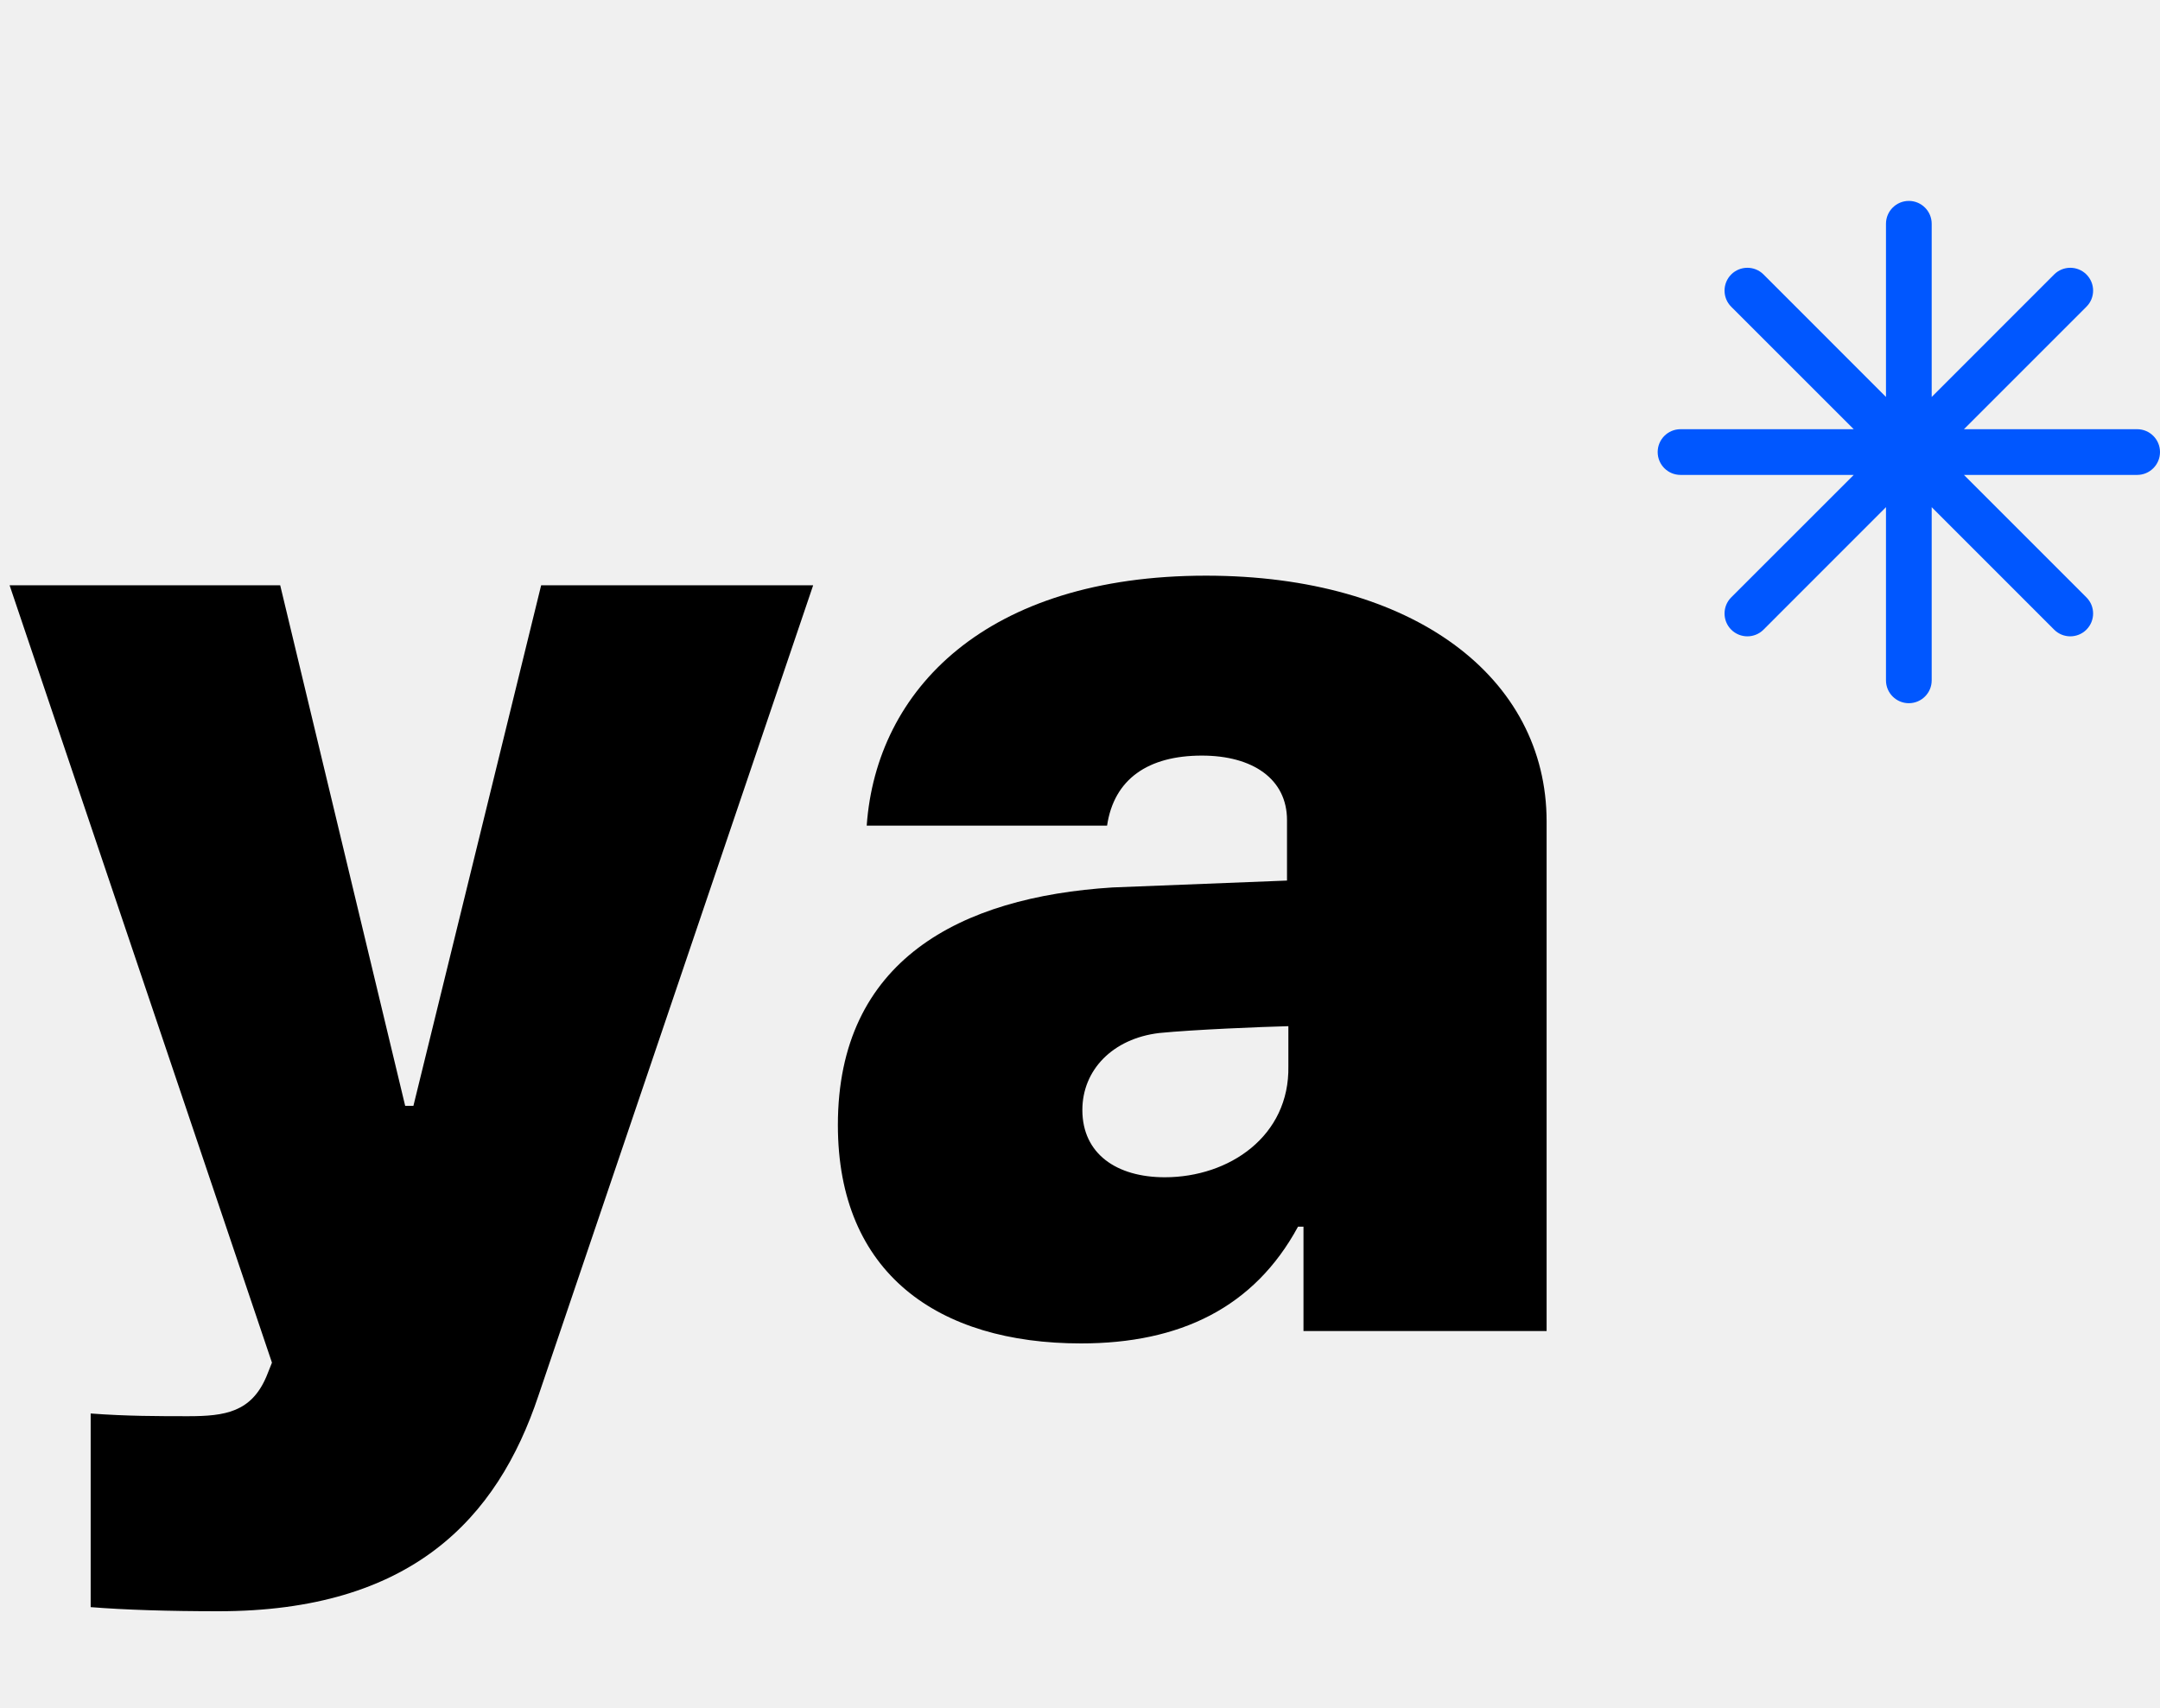
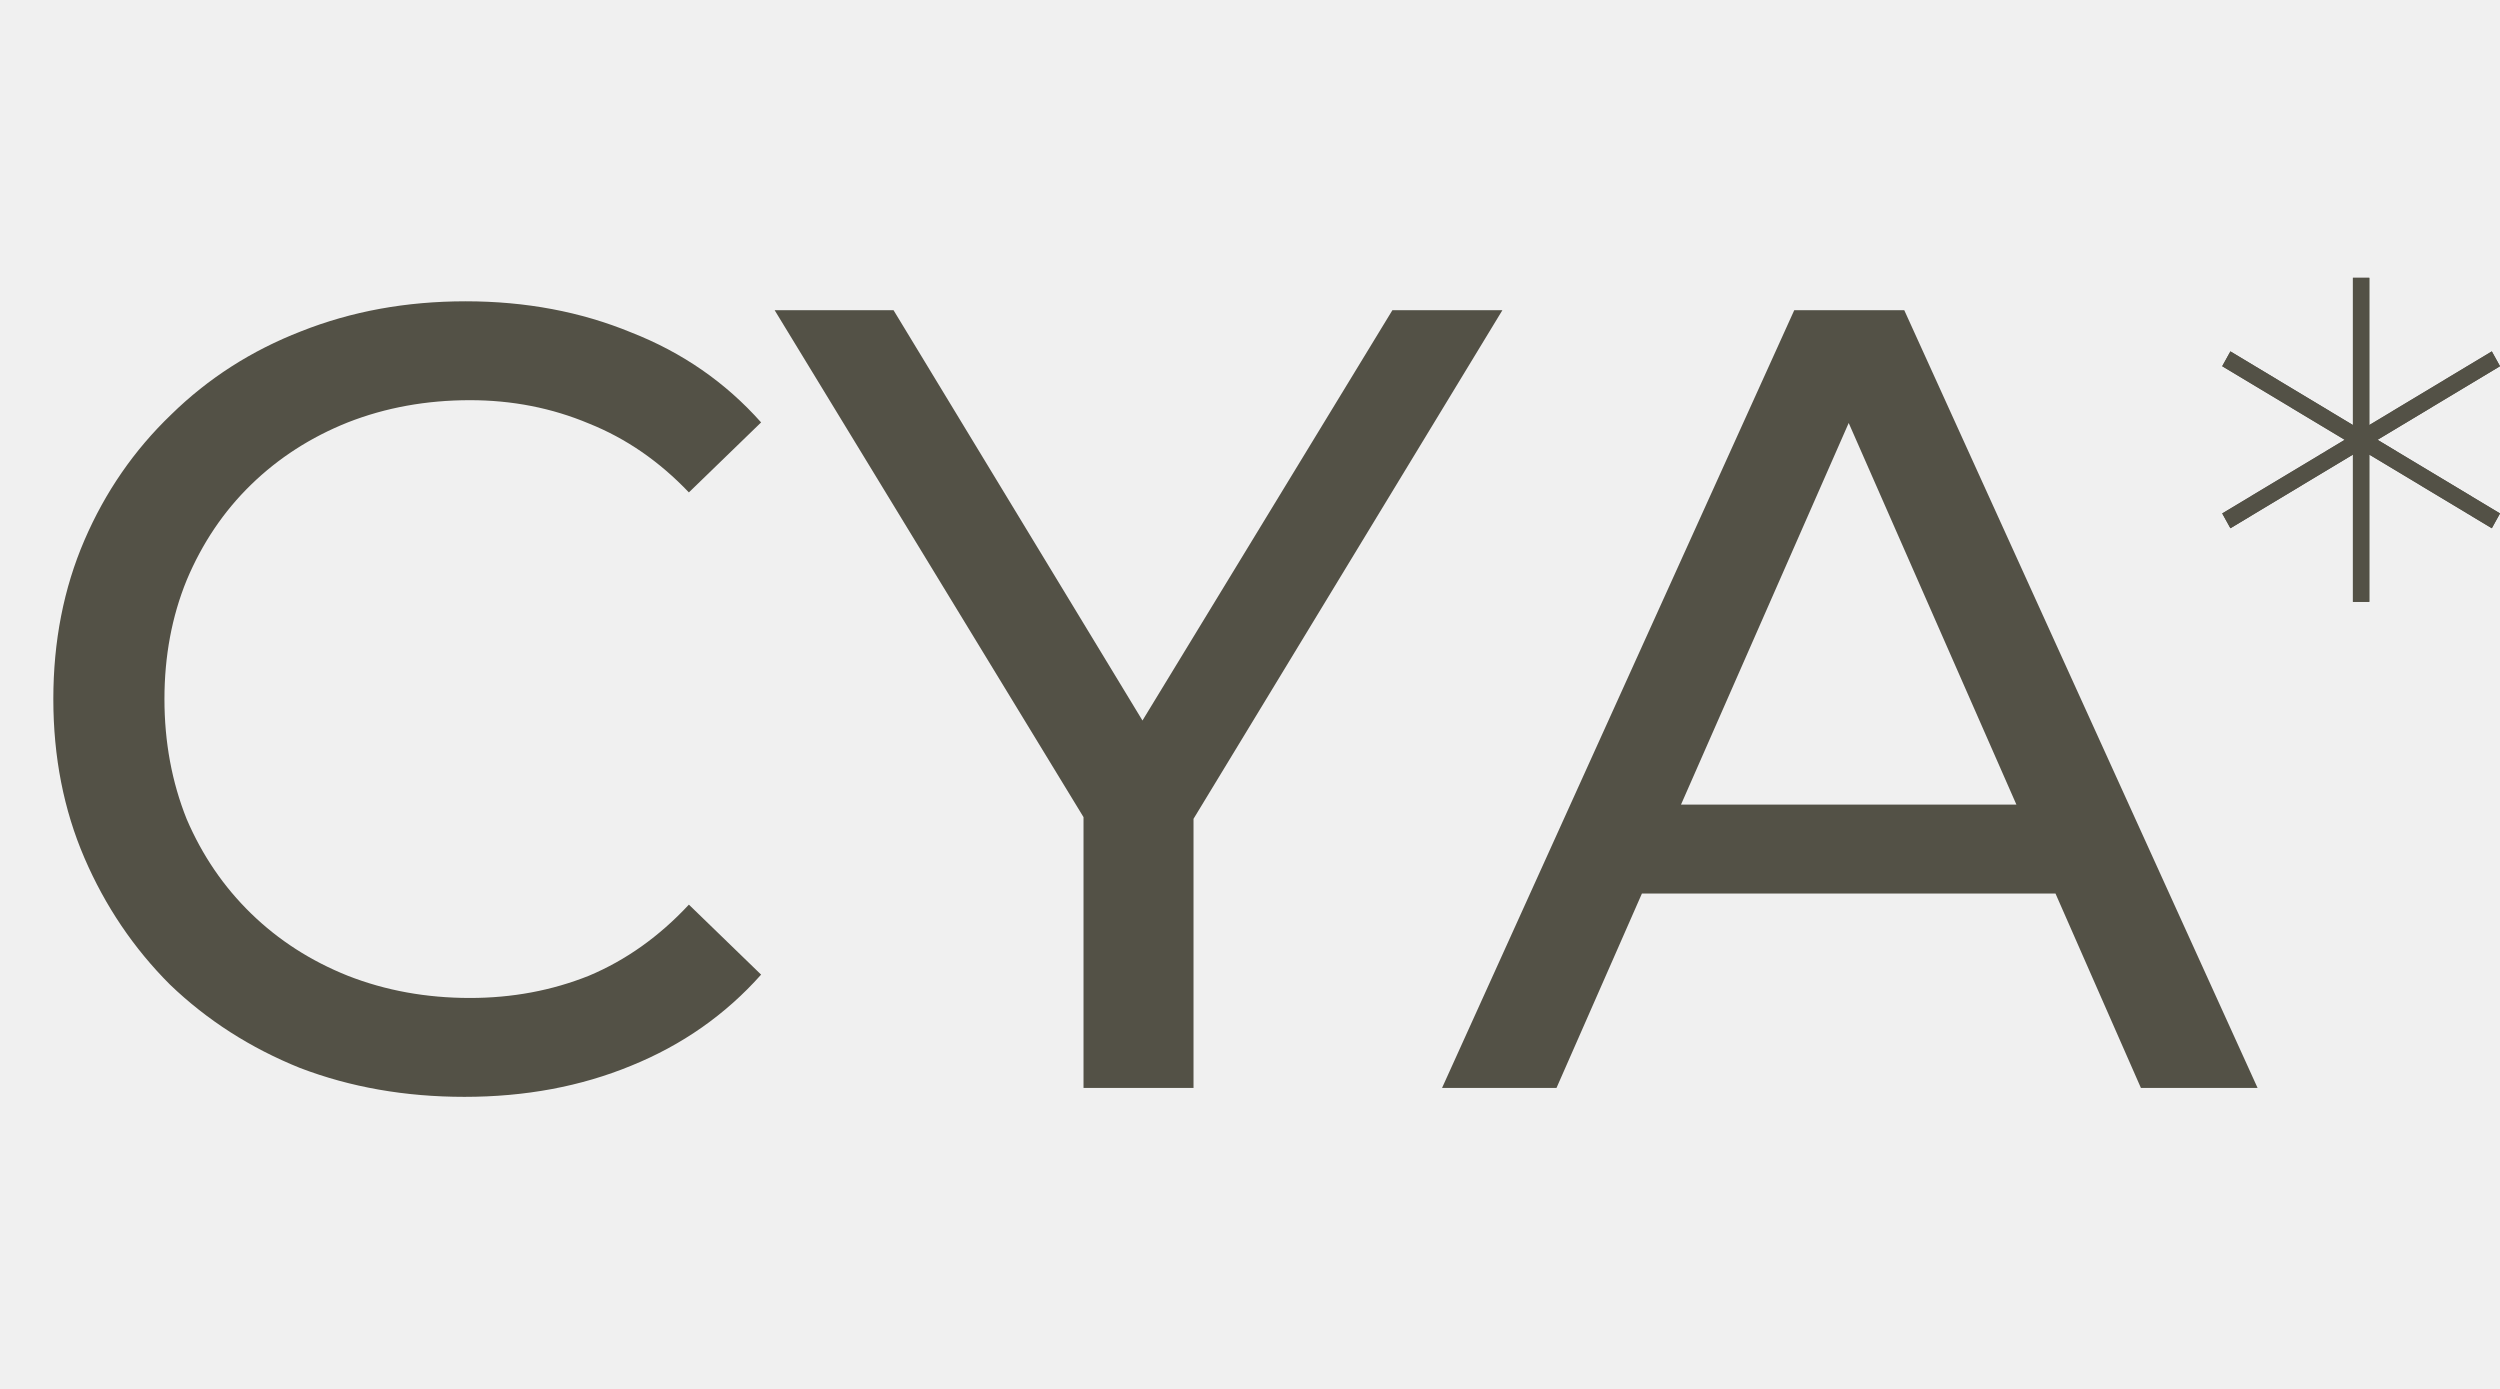
- <svg xmlns="http://www.w3.org/2000/svg" width="43" height="34" viewBox="0 0 43 34" fill="none">
-   <path d="M4.348 32.078C3.363 32.078 2.488 32.051 1.805 31.996V28.141C2.516 28.195 3.172 28.195 3.746 28.195C4.484 28.195 5.004 28.113 5.305 27.402L5.414 27.129L0.191 11.652H5.578L8.066 22.016H8.23L10.773 11.652H16.188L10.719 27.785C9.898 30.246 8.176 32.078 4.348 32.078ZM16.68 22.398C16.68 19.117 19.113 17.859 22.148 17.668L25.621 17.531V16.328C25.621 15.508 24.938 15.043 23.926 15.043C22.859 15.043 22.176 15.508 22.039 16.438H17.254C17.445 13.73 19.633 11.461 24.008 11.461C28.137 11.461 30.789 13.484 30.789 16.355V26.5H25.949V24.422H25.84C24.965 26.035 23.488 26.746 21.52 26.746C18.676 26.746 16.68 25.352 16.68 22.398ZM21.547 22.098C21.547 22.973 22.23 23.438 23.188 23.438C24.473 23.438 25.676 22.617 25.648 21.223V20.43C25.129 20.443 23.762 20.498 23.078 20.566C22.148 20.676 21.547 21.305 21.547 22.098Z" fill="black" />
-   <path fill-rule="evenodd" clip-rule="evenodd" d="M38 4C37.749 4 37.545 4.204 37.545 4.455V7.903L35.107 5.464C34.93 5.287 34.642 5.287 34.464 5.464C34.287 5.642 34.287 5.93 34.464 6.107L36.903 8.545H33.455C33.203 8.545 33 8.749 33 9C33 9.251 33.203 9.455 33.455 9.455H36.903L34.464 11.893C34.287 12.07 34.287 12.358 34.464 12.536C34.642 12.713 34.93 12.713 35.107 12.536L37.545 10.097V13.546C37.545 13.796 37.749 14 38 14C38.251 14 38.455 13.796 38.455 13.546V10.097L40.893 12.536C41.07 12.713 41.358 12.713 41.535 12.536C41.713 12.358 41.713 12.07 41.535 11.893L39.097 9.455H42.545C42.797 9.455 43 9.251 43 9C43 8.749 42.797 8.545 42.545 8.545H39.097L41.535 6.107C41.713 5.93 41.713 5.642 41.535 5.464C41.358 5.287 41.07 5.287 40.893 5.464L38.455 7.903V4.455C38.455 4.204 38.251 4 38 4Z" fill="#0057FF" />
+ <svg xmlns="http://www.w3.org/2000/svg" width="54" height="30" viewBox="0 0 54 30" fill="none">
+   <path d="M10.032 23.692C8.752 23.692 7.568 23.484 6.48 23.068C5.408 22.636 4.472 22.036 3.672 21.268C2.888 20.484 2.272 19.572 1.824 18.532C1.376 17.492 1.152 16.348 1.152 15.1C1.152 13.852 1.376 12.708 1.824 11.668C2.272 10.628 2.896 9.724 3.696 8.956C4.496 8.172 5.432 7.572 6.504 7.156C7.592 6.724 8.776 6.508 10.056 6.508C11.352 6.508 12.544 6.732 13.632 7.18C14.736 7.612 15.672 8.26 16.44 9.124L14.88 10.636C14.24 9.964 13.52 9.468 12.72 9.148C11.92 8.812 11.064 8.644 10.152 8.644C9.208 8.644 8.328 8.804 7.512 9.124C6.712 9.444 6.016 9.892 5.424 10.468C4.832 11.044 4.368 11.732 4.032 12.532C3.712 13.316 3.552 14.172 3.552 15.1C3.552 16.028 3.712 16.892 4.032 17.692C4.368 18.476 4.832 19.156 5.424 19.732C6.016 20.308 6.712 20.756 7.512 21.076C8.328 21.396 9.208 21.556 10.152 21.556C11.064 21.556 11.92 21.396 12.72 21.076C13.52 20.74 14.24 20.228 14.88 19.54L16.44 21.052C15.672 21.916 14.736 22.572 13.632 23.02C12.544 23.468 11.344 23.692 10.032 23.692ZM23.404 23.5V17.068L23.956 18.556L16.732 6.7H19.3L25.372 16.708H23.98L30.076 6.7H32.452L25.252 18.556L25.78 17.068V23.5H23.404ZM31.148 23.5L38.756 6.7H41.132L48.764 23.5H46.244L39.452 8.044H40.412L33.62 23.5H31.148ZM34.388 19.3L35.036 17.38H44.492L45.188 19.3H34.388Z" fill="#535146" />
+   <mask id="path-2-inside-1_298_75" fill="white">
+     <path d="M50.823 6V9.181L48.177 7.59L48 7.91L50.646 9.5L48 11.09L48.177 11.41L50.823 9.819V13H51.177V9.819L53.823 11.41L54 11.09L51.354 9.5L54 7.91L53.823 7.59L51.177 9.181V6H50.823Z" />
+   </mask>
+   <path d="M50.823 6V9.181L48.177 7.59L48 7.91L50.646 9.5L48 11.09L48.177 11.41L50.823 9.819V13H51.177V9.819L53.823 11.41L54 11.09L51.354 9.5L54 7.91L53.823 7.59L51.177 9.181V6H50.823Z" fill="#535146" />
+   <path d="M50.823 6V-4H40.823V6H50.823ZM50.823 9.181L45.672 17.752L60.823 26.857V9.181H50.823ZM48.177 7.59L53.328 -0.981L44.449 -6.317L39.429 2.745L48.177 7.59ZM48 7.91L39.252 3.065L34.575 11.509L42.849 16.481L48 7.91ZM50.646 9.5L55.797 18.071L70.059 9.5L55.797 0.929L50.646 9.5ZM48 11.09L42.849 2.519L34.575 7.491L39.252 15.935L48 11.09ZM48.177 11.41L39.429 16.255L44.449 25.317L53.328 19.981L48.177 11.41ZM50.823 9.819H60.823V-7.857L45.672 1.248L50.823 9.819ZM50.823 13H40.823V23H50.823V13ZM51.177 13V23H61.177V13H51.177ZM51.177 9.819L56.328 1.248L41.177 -7.857V9.819H51.177ZM53.823 11.41L48.672 19.981L57.551 25.317L62.571 16.255L53.823 11.41ZM54 11.09L62.748 15.935L67.425 7.491L59.151 2.519L54 11.09ZM51.354 9.5L46.203 0.929L31.941 9.5L46.203 18.071L51.354 9.5ZM54 7.91L59.151 16.481L67.425 11.509L62.748 3.065L54 7.91ZM53.823 7.59L62.571 2.745L57.551 -6.317L48.672 -0.981L53.823 7.59ZM51.177 9.181H41.177V26.857L56.328 17.752L51.177 9.181ZM51.177 6H61.177V-4H51.177V6ZM40.823 6V9.181H60.823V6H40.823ZM55.974 0.609L53.328 -0.981L43.026 16.162L45.672 17.752L55.974 0.609ZM39.429 2.745L39.252 3.065L56.748 12.755L56.925 12.435L39.429 2.745ZM42.849 16.481L45.495 18.071L55.797 0.929L53.151 -0.661L42.849 16.481ZM45.495 0.929L42.849 2.519L53.151 19.662L55.797 18.071L45.495 0.929ZM39.252 15.935L39.429 16.255L56.925 6.565L56.748 6.245L39.252 15.935ZM53.328 19.981L55.974 18.391L45.672 1.248L43.026 2.839L53.328 19.981ZM40.823 9.819V13H60.823V9.819H40.823ZM50.823 23H51.177V3H50.823V23ZM61.177 13V9.819H41.177V13H61.177ZM46.026 18.391L48.672 19.981L58.974 2.839L56.328 1.248L46.026 18.391ZM62.571 16.255L62.748 15.935L45.252 6.245L45.075 6.565L62.571 16.255ZM59.151 2.519L56.505 0.929L46.203 18.071L48.849 19.662L59.151 2.519ZM56.505 18.071L59.151 16.481L48.849 -0.661L46.203 0.929L56.505 18.071ZM62.748 3.065L62.571 2.745L45.075 12.435L45.252 12.755L62.748 3.065ZM48.672 -0.981L46.026 0.609L56.328 17.752L58.974 16.162L48.672 -0.981ZM61.177 9.181V6H41.177V9.181H61.177ZM51.177 -4H50.823V16H51.177V-4Z" fill="#535146" mask="url(#path-2-inside-1_298_75)" />
</svg>
